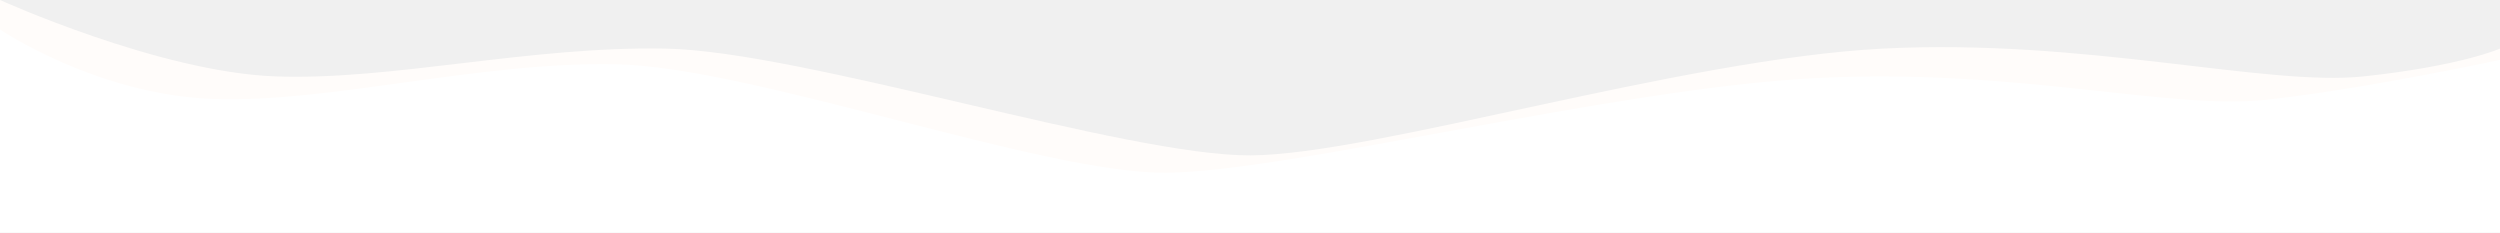
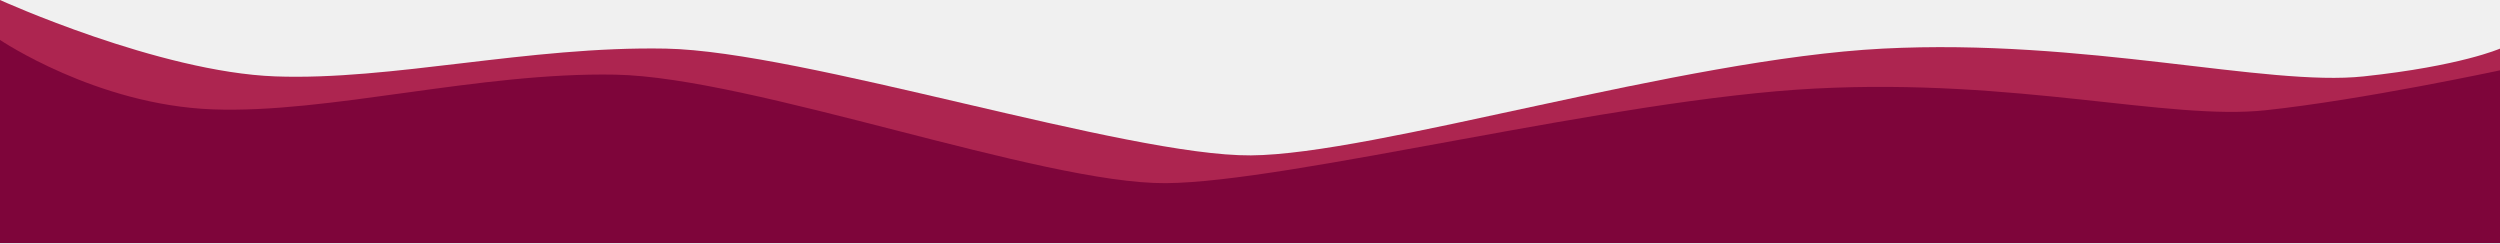
- <svg xmlns="http://www.w3.org/2000/svg" width="1440" height="134" viewBox="0 0 1440 134" fill="none">
-   <path d="M0 0C0 0 91.5 41.5 158.5 44C225.5 46.5 304.5 26.5 383.5 28C462.5 29.5 649 90 720.5 89.5C792 89 968 34 1084.5 28C1201 22 1305.5 50 1361.5 44C1417.5 38 1440 28 1440 28V117H0V0Z" fill="#FFFCFA" />
-   <path d="M0 17C0 17 55.5 54.5 122.5 57C189.5 59.5 275.5 35.5 354.5 37C433.5 38.5 600 100 671.5 99.5C743 99 929 51 1045.5 45C1162 39 1249 63.5 1305 57.5C1361 51.5 1440 34.5 1440 34.5V134H0V17Z" fill="white" />
+ <svg xmlns="http://www.w3.org/2000/svg" width="1440" height="140" viewBox="0 0 1440 140" fill="none">
+   <path d="M0 0C0 0 91.5 41.5 158.5 44C225.5 46.5 304.5 26.5 383.5 28C462.5 29.5 649 90 720.5 89.5C792 89 968 34 1084.5 28C1201 22 1305.5 50 1361.5 44C1417.5 38 1440 28 1440 28V117H0V0Z" fill="#AD2550" />
+   <path d="M0 23C0 23 55.5 60.5 122.5 63C189.5 65.5 275.5 41.5 354.5 43C433.5 44.5 600 106 671.5 105.5C743 105 929 57 1045.5 51C1162 45 1249 69.5 1305 63.5C1361 57.5 1440 40.5 1440 40.5V140H0V23Z" fill="#7E053A" />
</svg>
